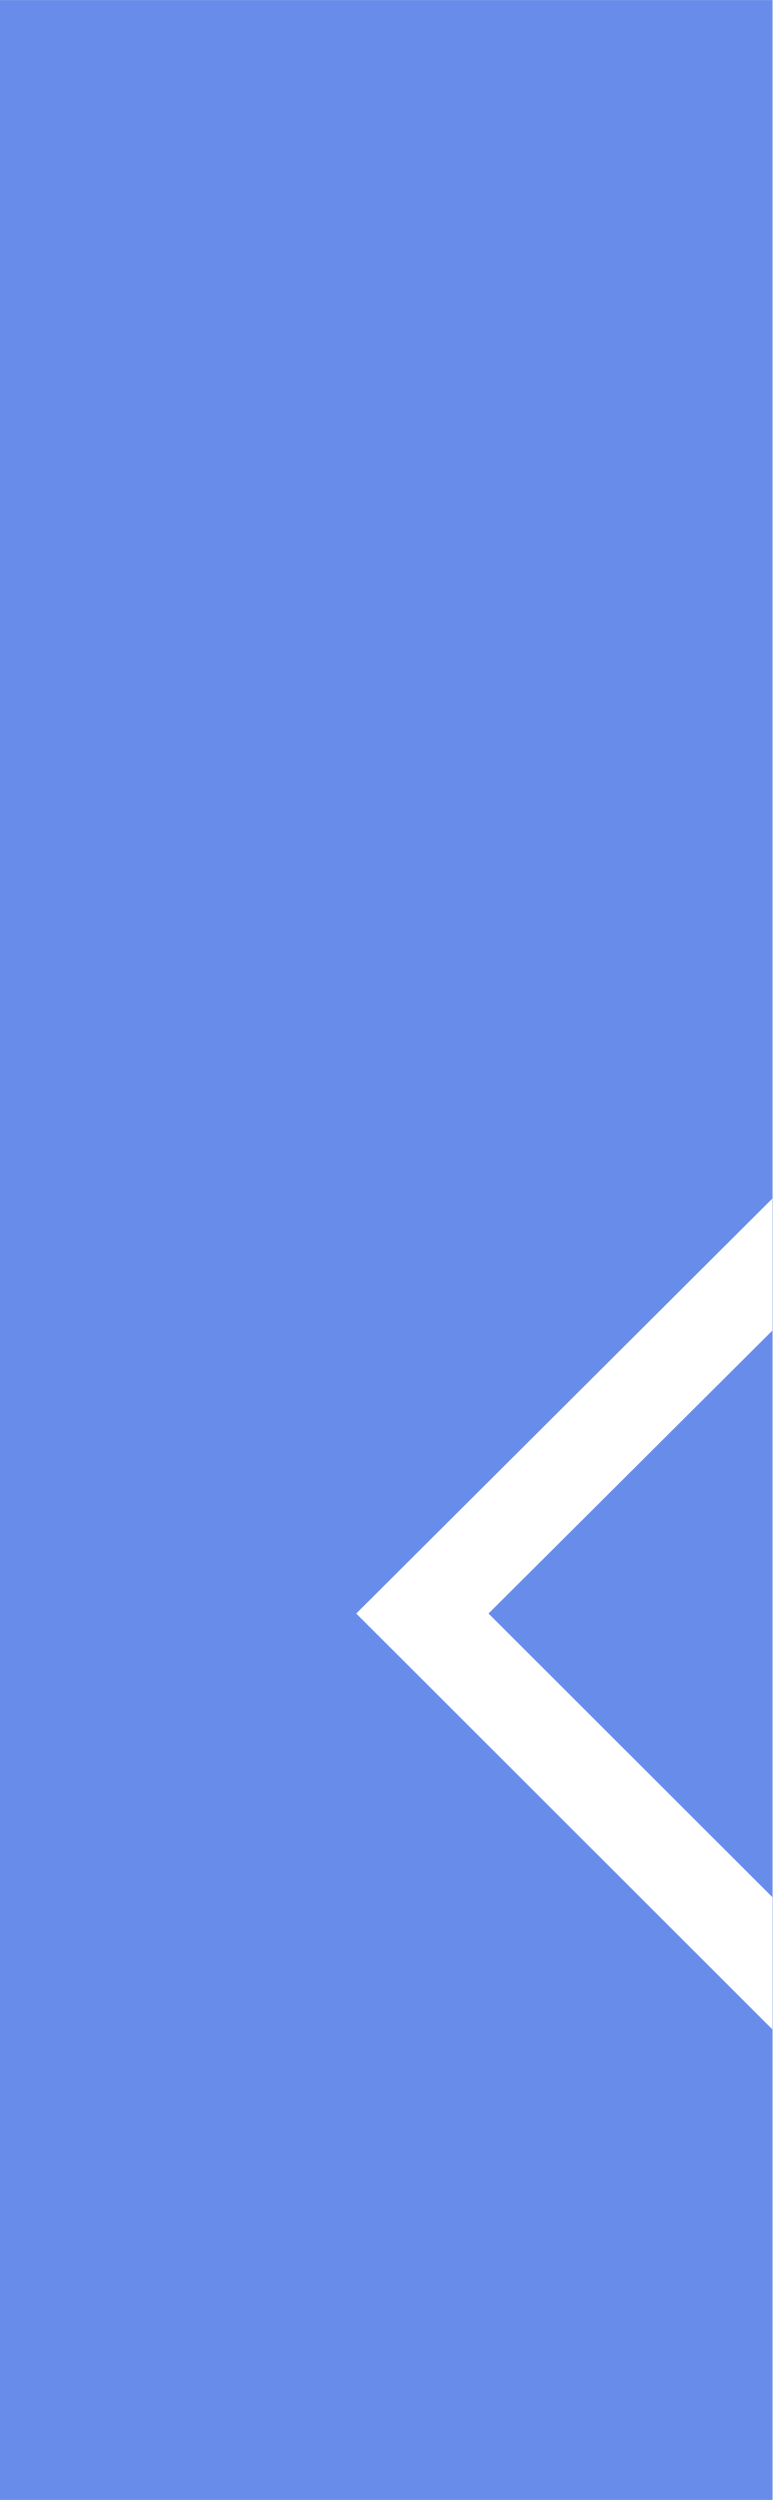
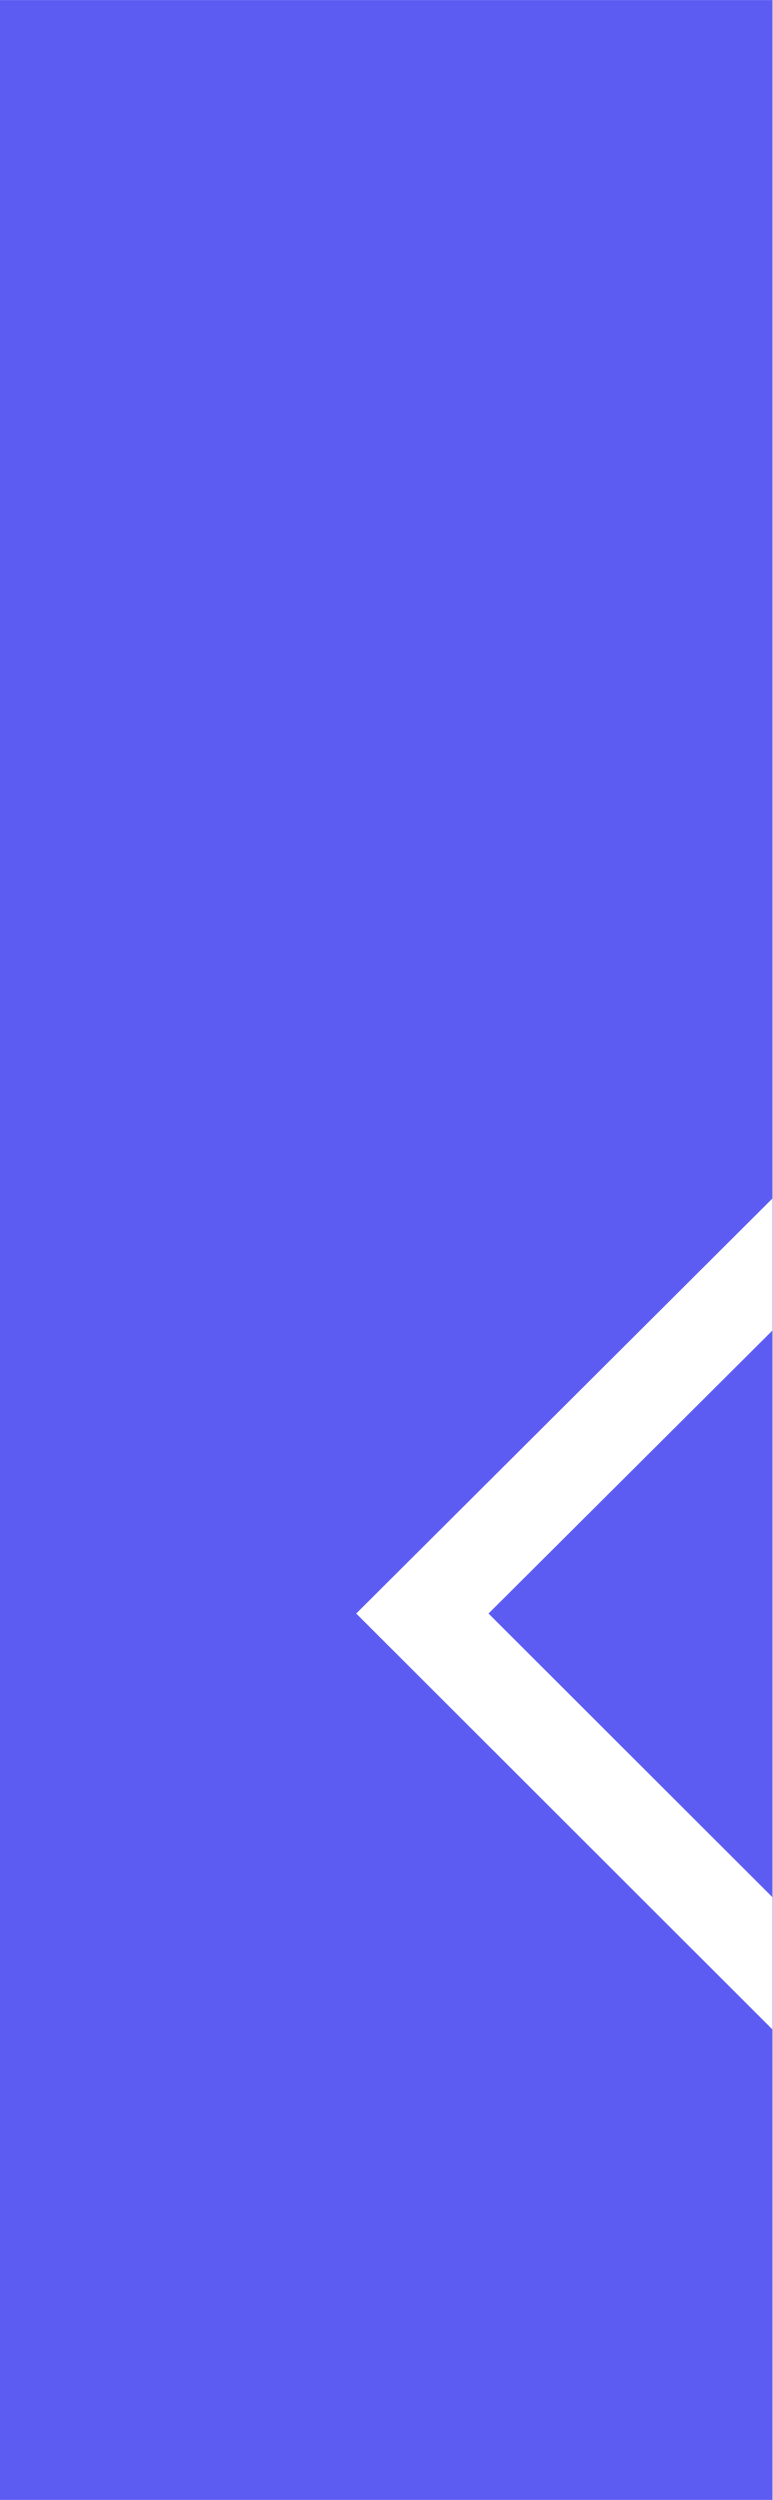
<svg xmlns="http://www.w3.org/2000/svg" width="15.45" height="50" viewBox="0 0 4.088 13.229" version="1.1" id="svg267">
  <defs id="defs264" />
  <g id="layer1">
-     <path d="M 4.088,13.229 H 0 V 0 h 4.088 z" style="display:inline;fill:#688ce9;fill-opacity:1;fill-rule:nonzero;stroke:none;stroke-width:0.065" id="path14" />
+     <path d="M 4.088,13.229 H 0 V 0 h 4.088 z" style="display:inline;fill:#5c5cf2;fill-opacity:1;fill-rule:nonzero;stroke:none;stroke-width:0.065" id="path14" />
    <g id="g16" transform="matrix(0.09183734,0,0,-0.09183734,4.0878,10.0399)">
      <path d="M 0,0 -16.363,16.351 0,32.663 v 7.605 L -23.984,16.351 0,-7.617 Z" style="fill:#ffffff;fill-opacity:1;fill-rule:nonzero;stroke:none" id="path18" />
    </g>
  </g>
</svg>
